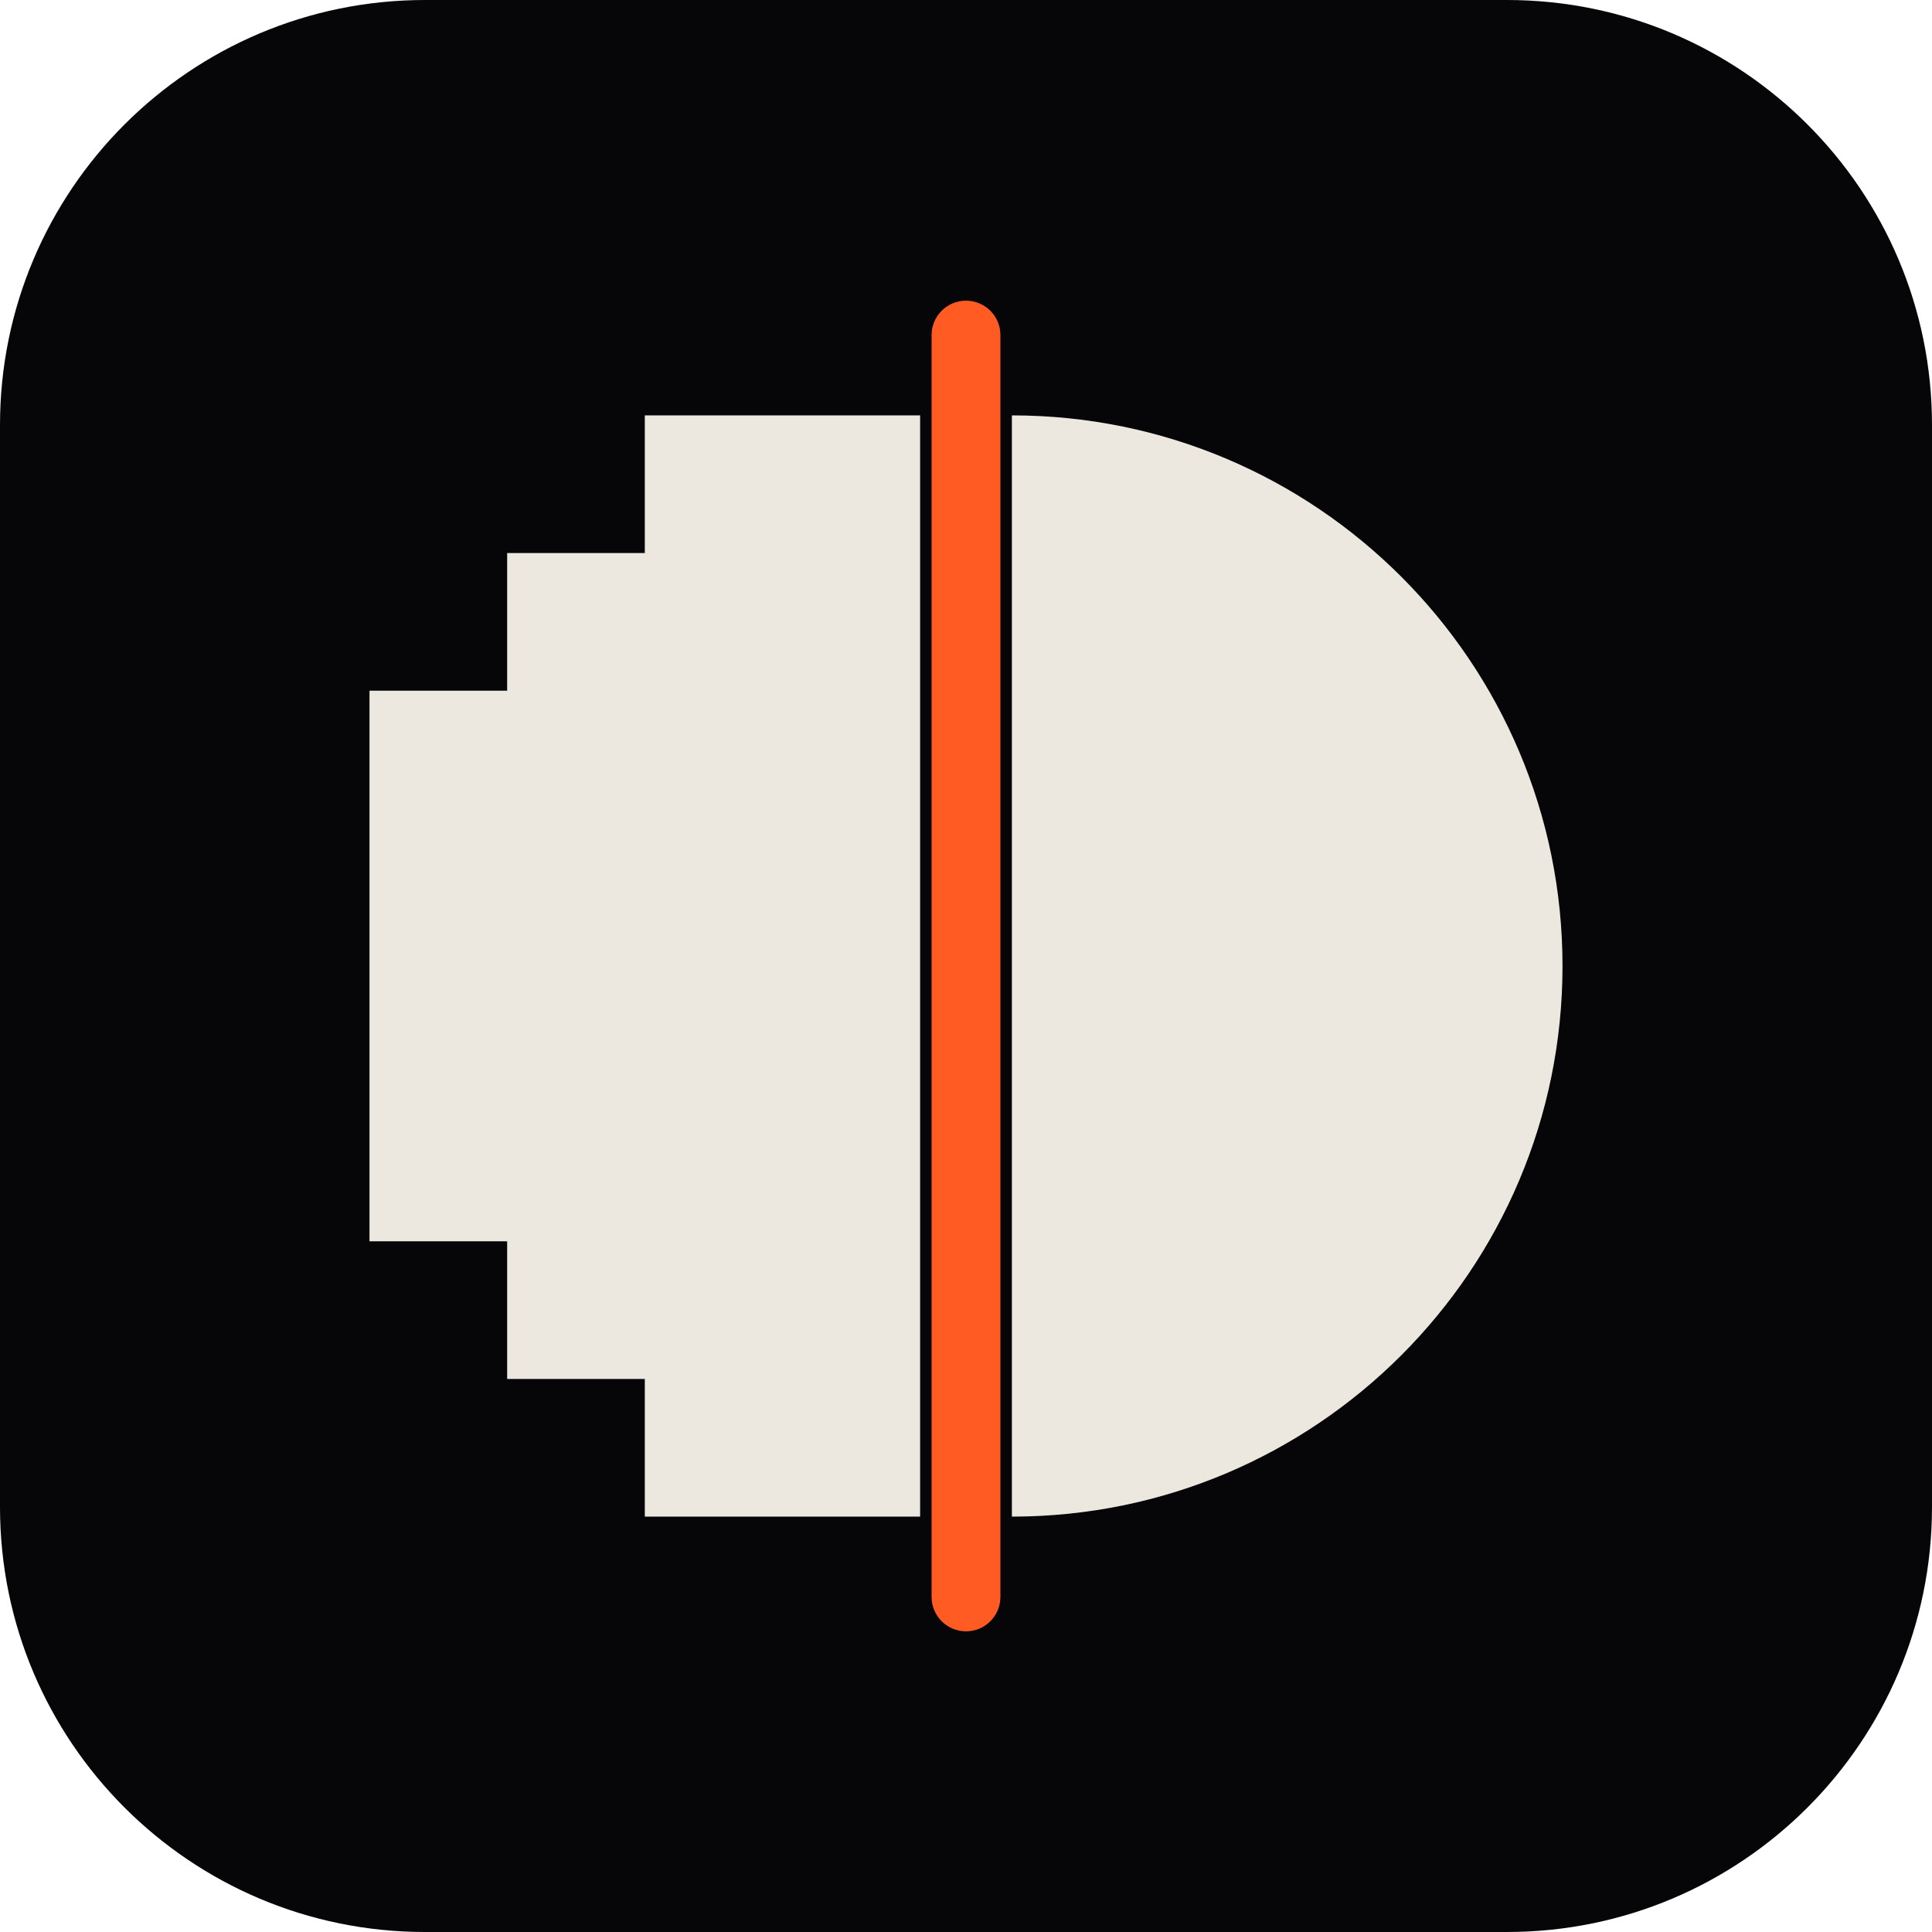
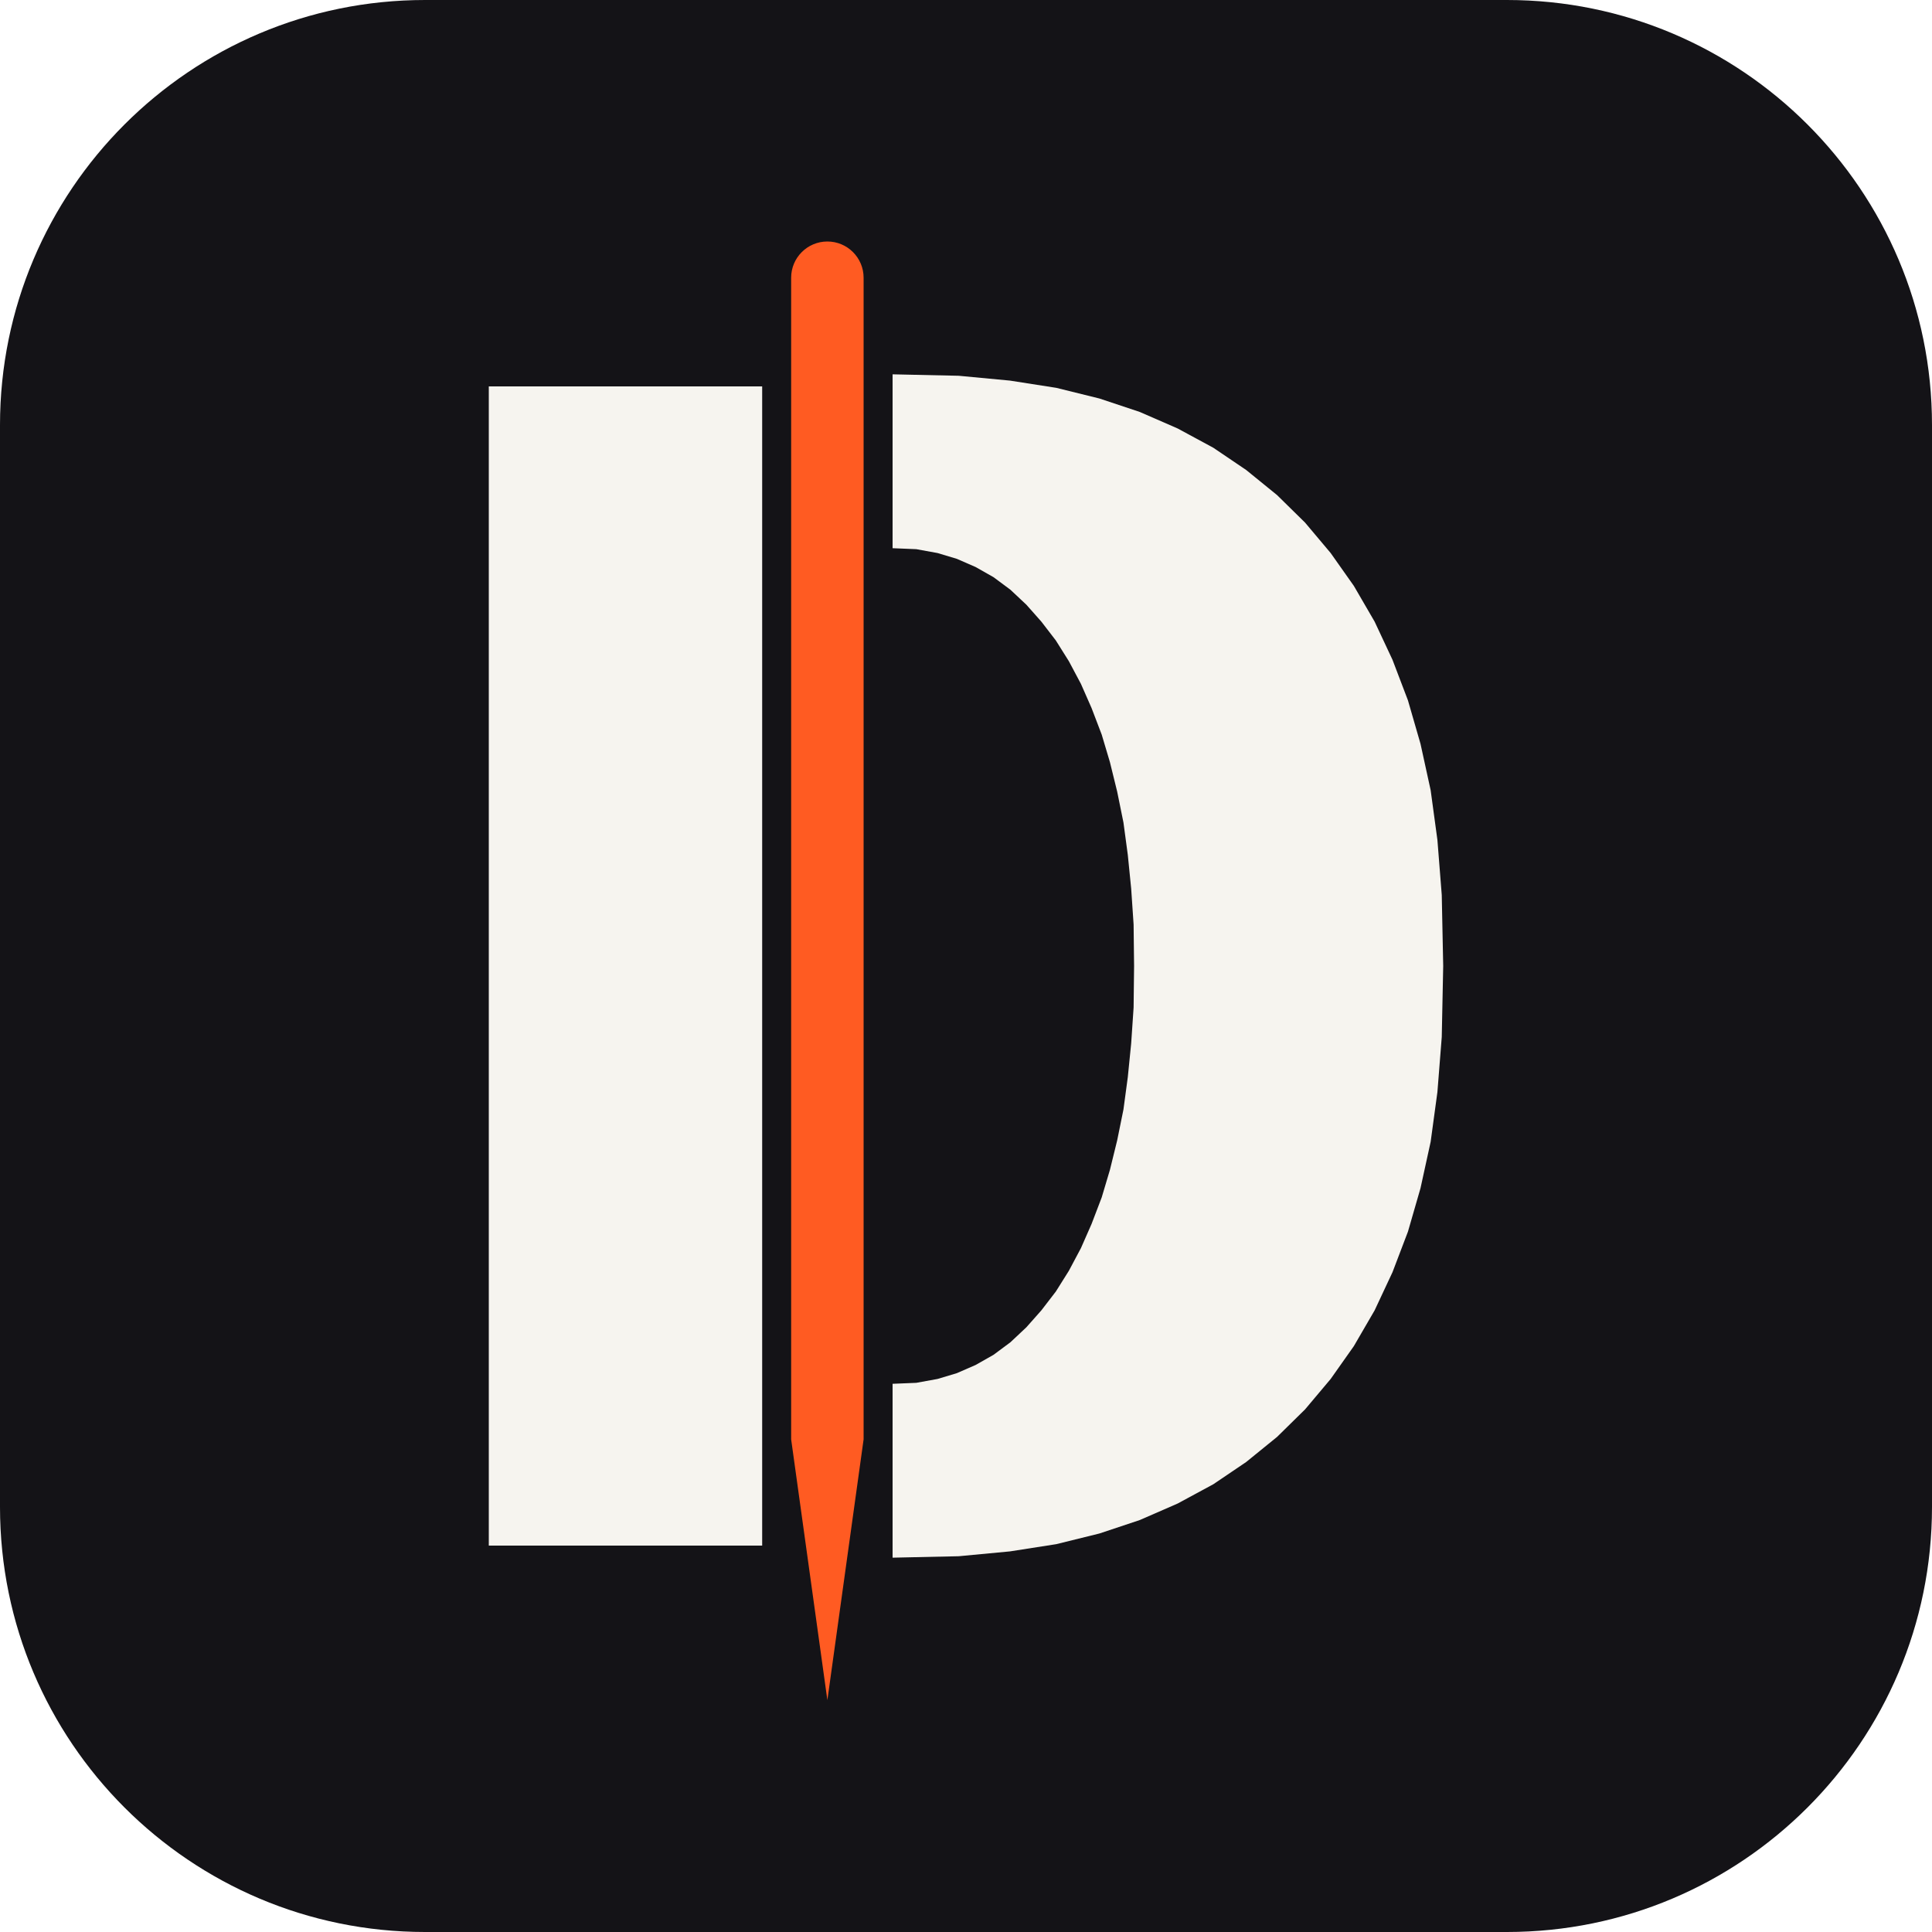
<svg xmlns="http://www.w3.org/2000/svg" viewBox="0 0 32 32">
-   <rect width="32" height="32" rx="7.04" fill="#060608" />
-   <g transform="translate(3.84 3.84) scale(0.76)" fill="#ece8df">
-     <path fill="#ece8df" d="M9 4h6v3h-6zM6 7h9v3h-9zM3 10h12v3h-12zM3 13h12v3h-12zM3 16h12v3h-12zM3 19h12v3h-12zM6 22h9v3h-9zM9 25h6v3h-6z" />
-     <path fill="#ece8df" d="M17 4a12 12 0 0 1 0 24z" />
-     <rect fill="#ff5b22" x="15.25" y="1.5" width="1.5" height="29" rx=".75" />
-   </g>
+   <rect width="32" height="32" rx="7.04" fill="#141317" />
+   <svg x="3.2" y="3.2" width="25.6" height="25.6" viewBox="8.69 0 20.36 32" fill="#f6f4ef">
+     <path d="M8.99 4H14.65V28H8.99z" />
+     <path fill-rule="evenodd" d="M17.35 3.75L18.72 3.78L19.78 3.88L20.74 4.03L21.63 4.25L22.47 4.53L23.25 4.87L23.99 5.27L24.67 5.73L25.31 6.25L25.89 6.82L26.42 7.45L26.9 8.13L27.33 8.87L27.7 9.66L28.02 10.5L28.28 11.4L28.49 12.36L28.63 13.39L28.72 14.53L28.75 16L28.72 17.47L28.63 18.61L28.49 19.64L28.28 20.6L28.02 21.5L27.7 22.34L27.33 23.13L26.9 23.87L26.42 24.55L25.89 25.18L25.31 25.75L24.67 26.27L23.99 26.73L23.25 27.13L22.47 27.47L21.63 27.75L20.74 27.97L19.78 28.12L18.72 28.22L17.35 28.25ZM17.35 24.65L17.84 24.63L18.28 24.55L18.68 24.43L19.07 24.26L19.44 24.05L19.79 23.79L20.12 23.48L20.43 23.13L20.73 22.74L21 22.31L21.25 21.84L21.47 21.34L21.68 20.79L21.85 20.22L22 19.61L22.13 18.97L22.22 18.3L22.29 17.6L22.34 16.86L22.35 16L22.34 15.14L22.29 14.4L22.22 13.7L22.13 13.03L22 12.39L21.85 11.78L21.68 11.21L21.47 10.66L21.25 10.16L21 9.69L20.73 9.26L20.43 8.87L20.12 8.52L19.79 8.21L19.44 7.95L19.07 7.74L18.68 7.57L18.28 7.45L17.84 7.37L17.35 7.35Z" />
+     <path class="logo__seam" fill="#ff5b22" fill-rule="evenodd" d="M15.25 1.75a0.75 0.75 0 0 1 1.5 0V25.8L16 31.2L15.25 25.8z" />
+   </svg>
</svg>
